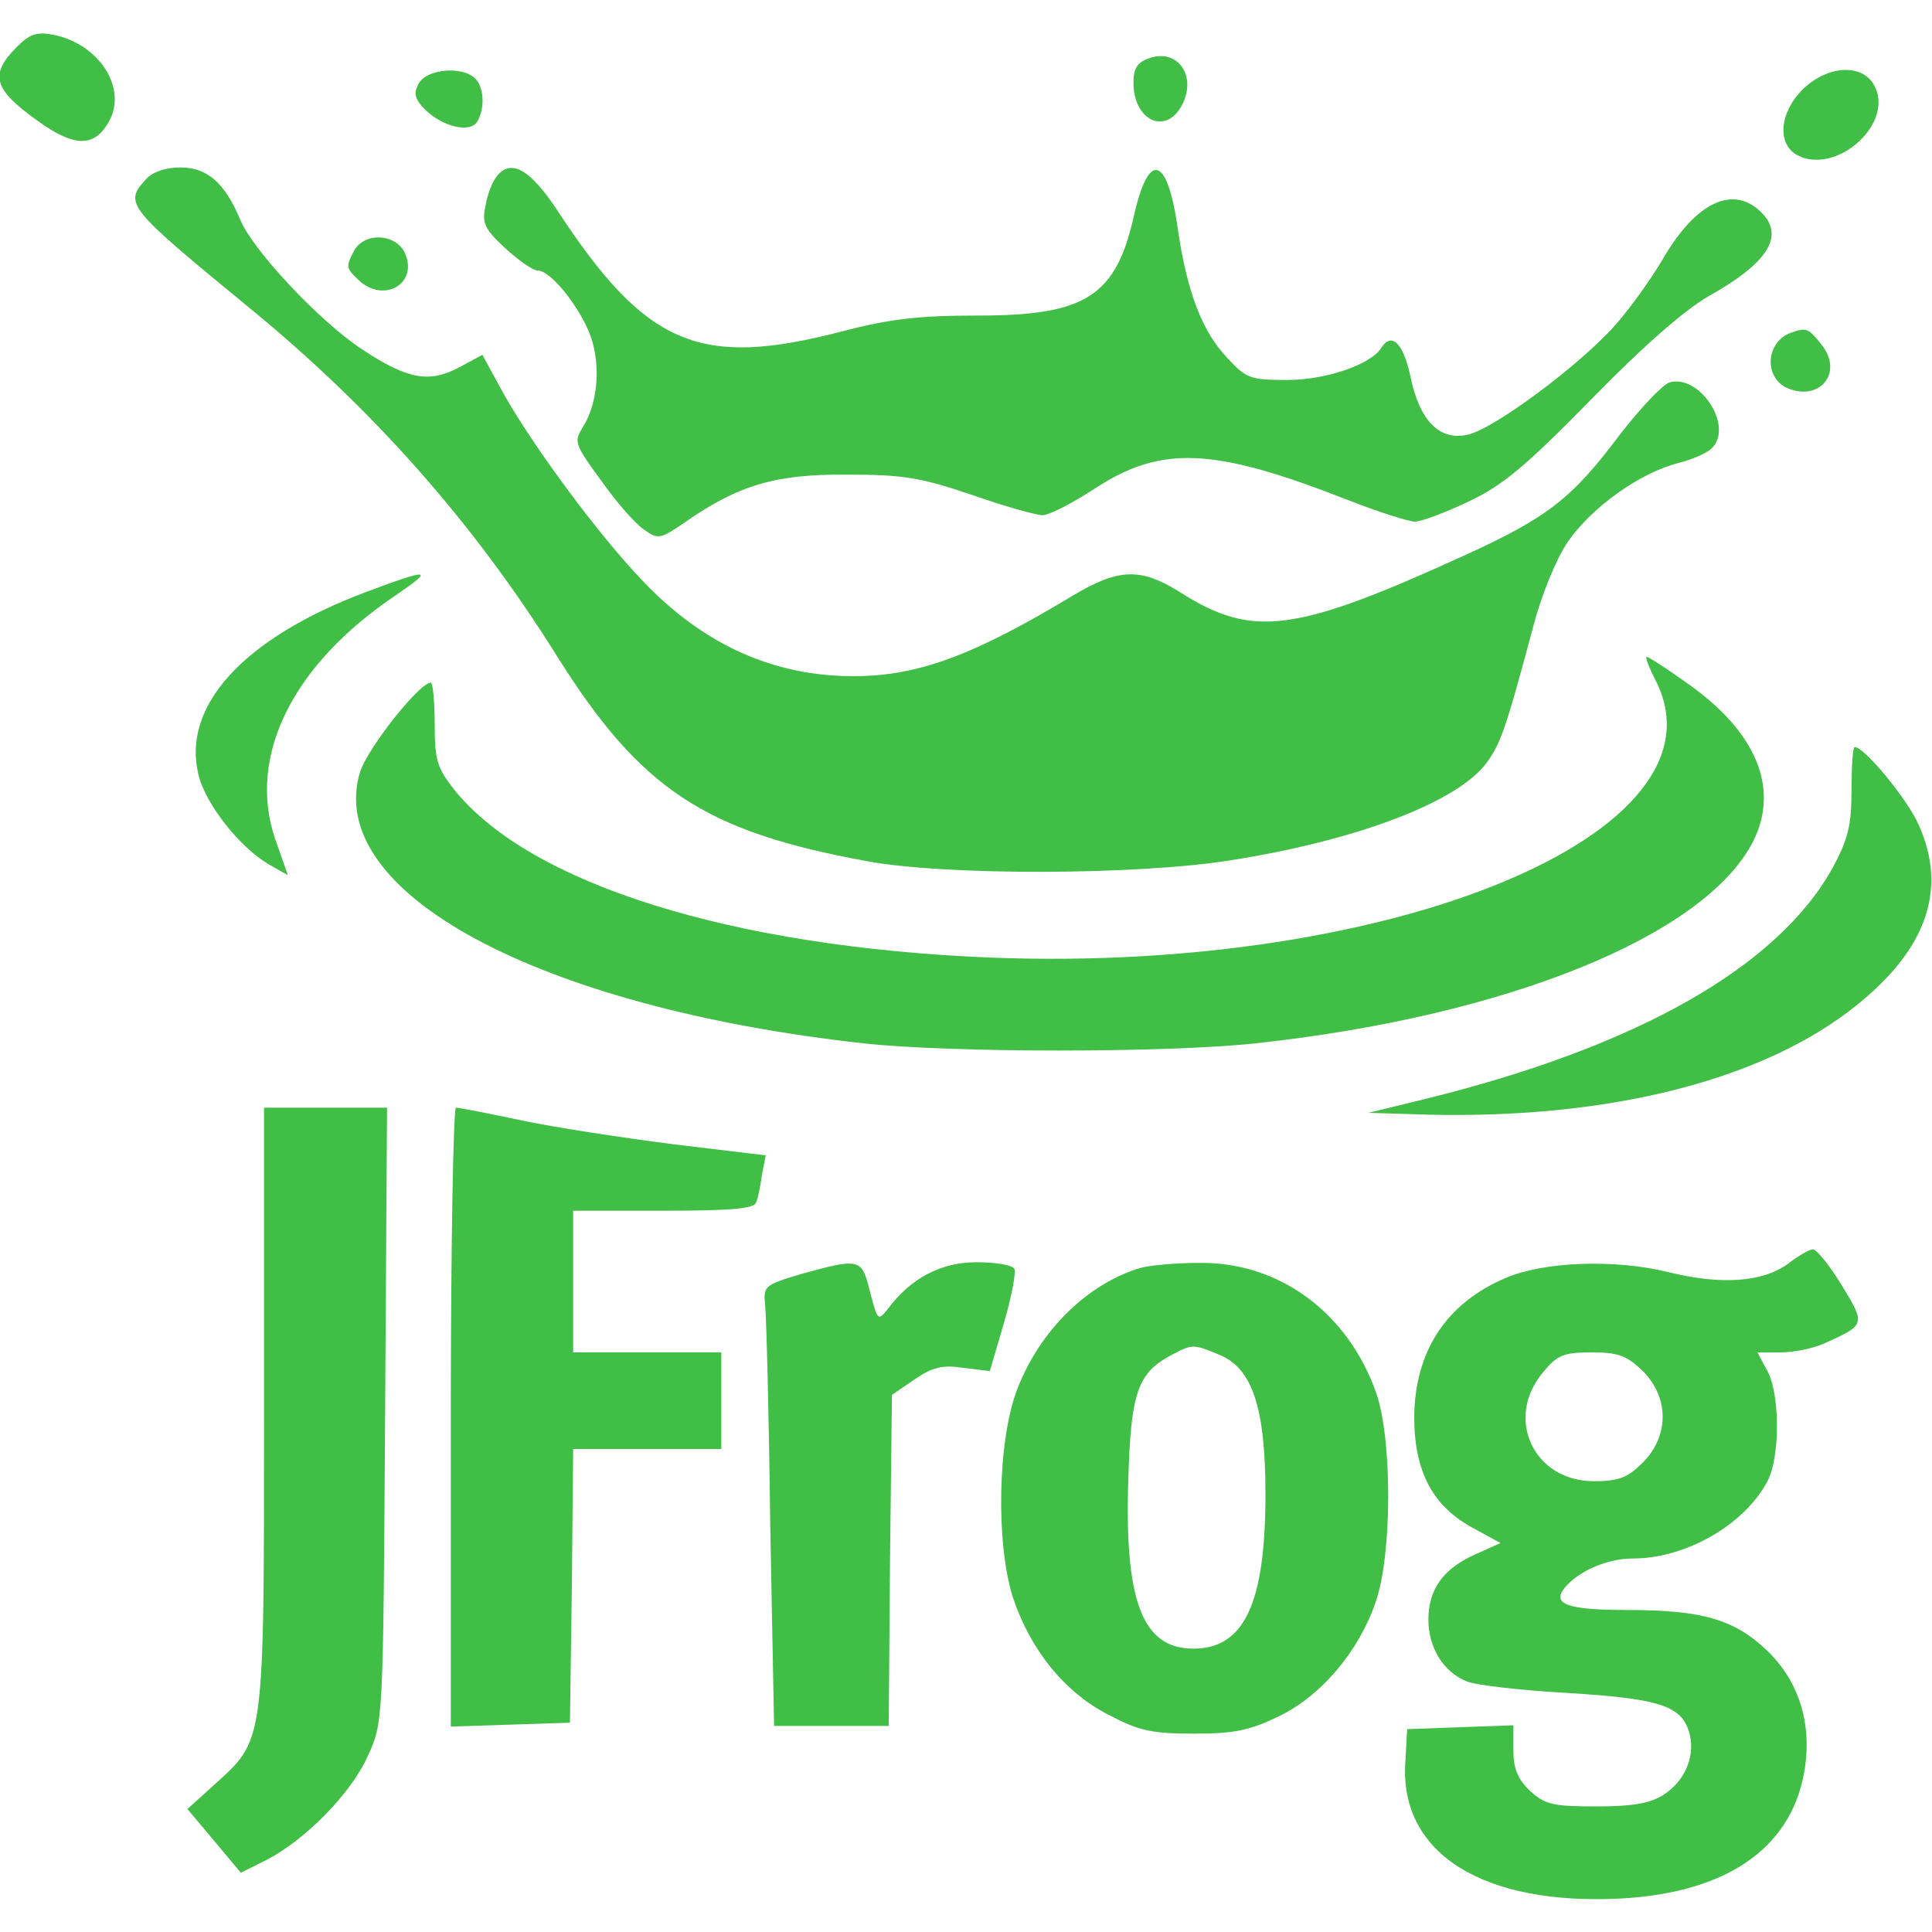
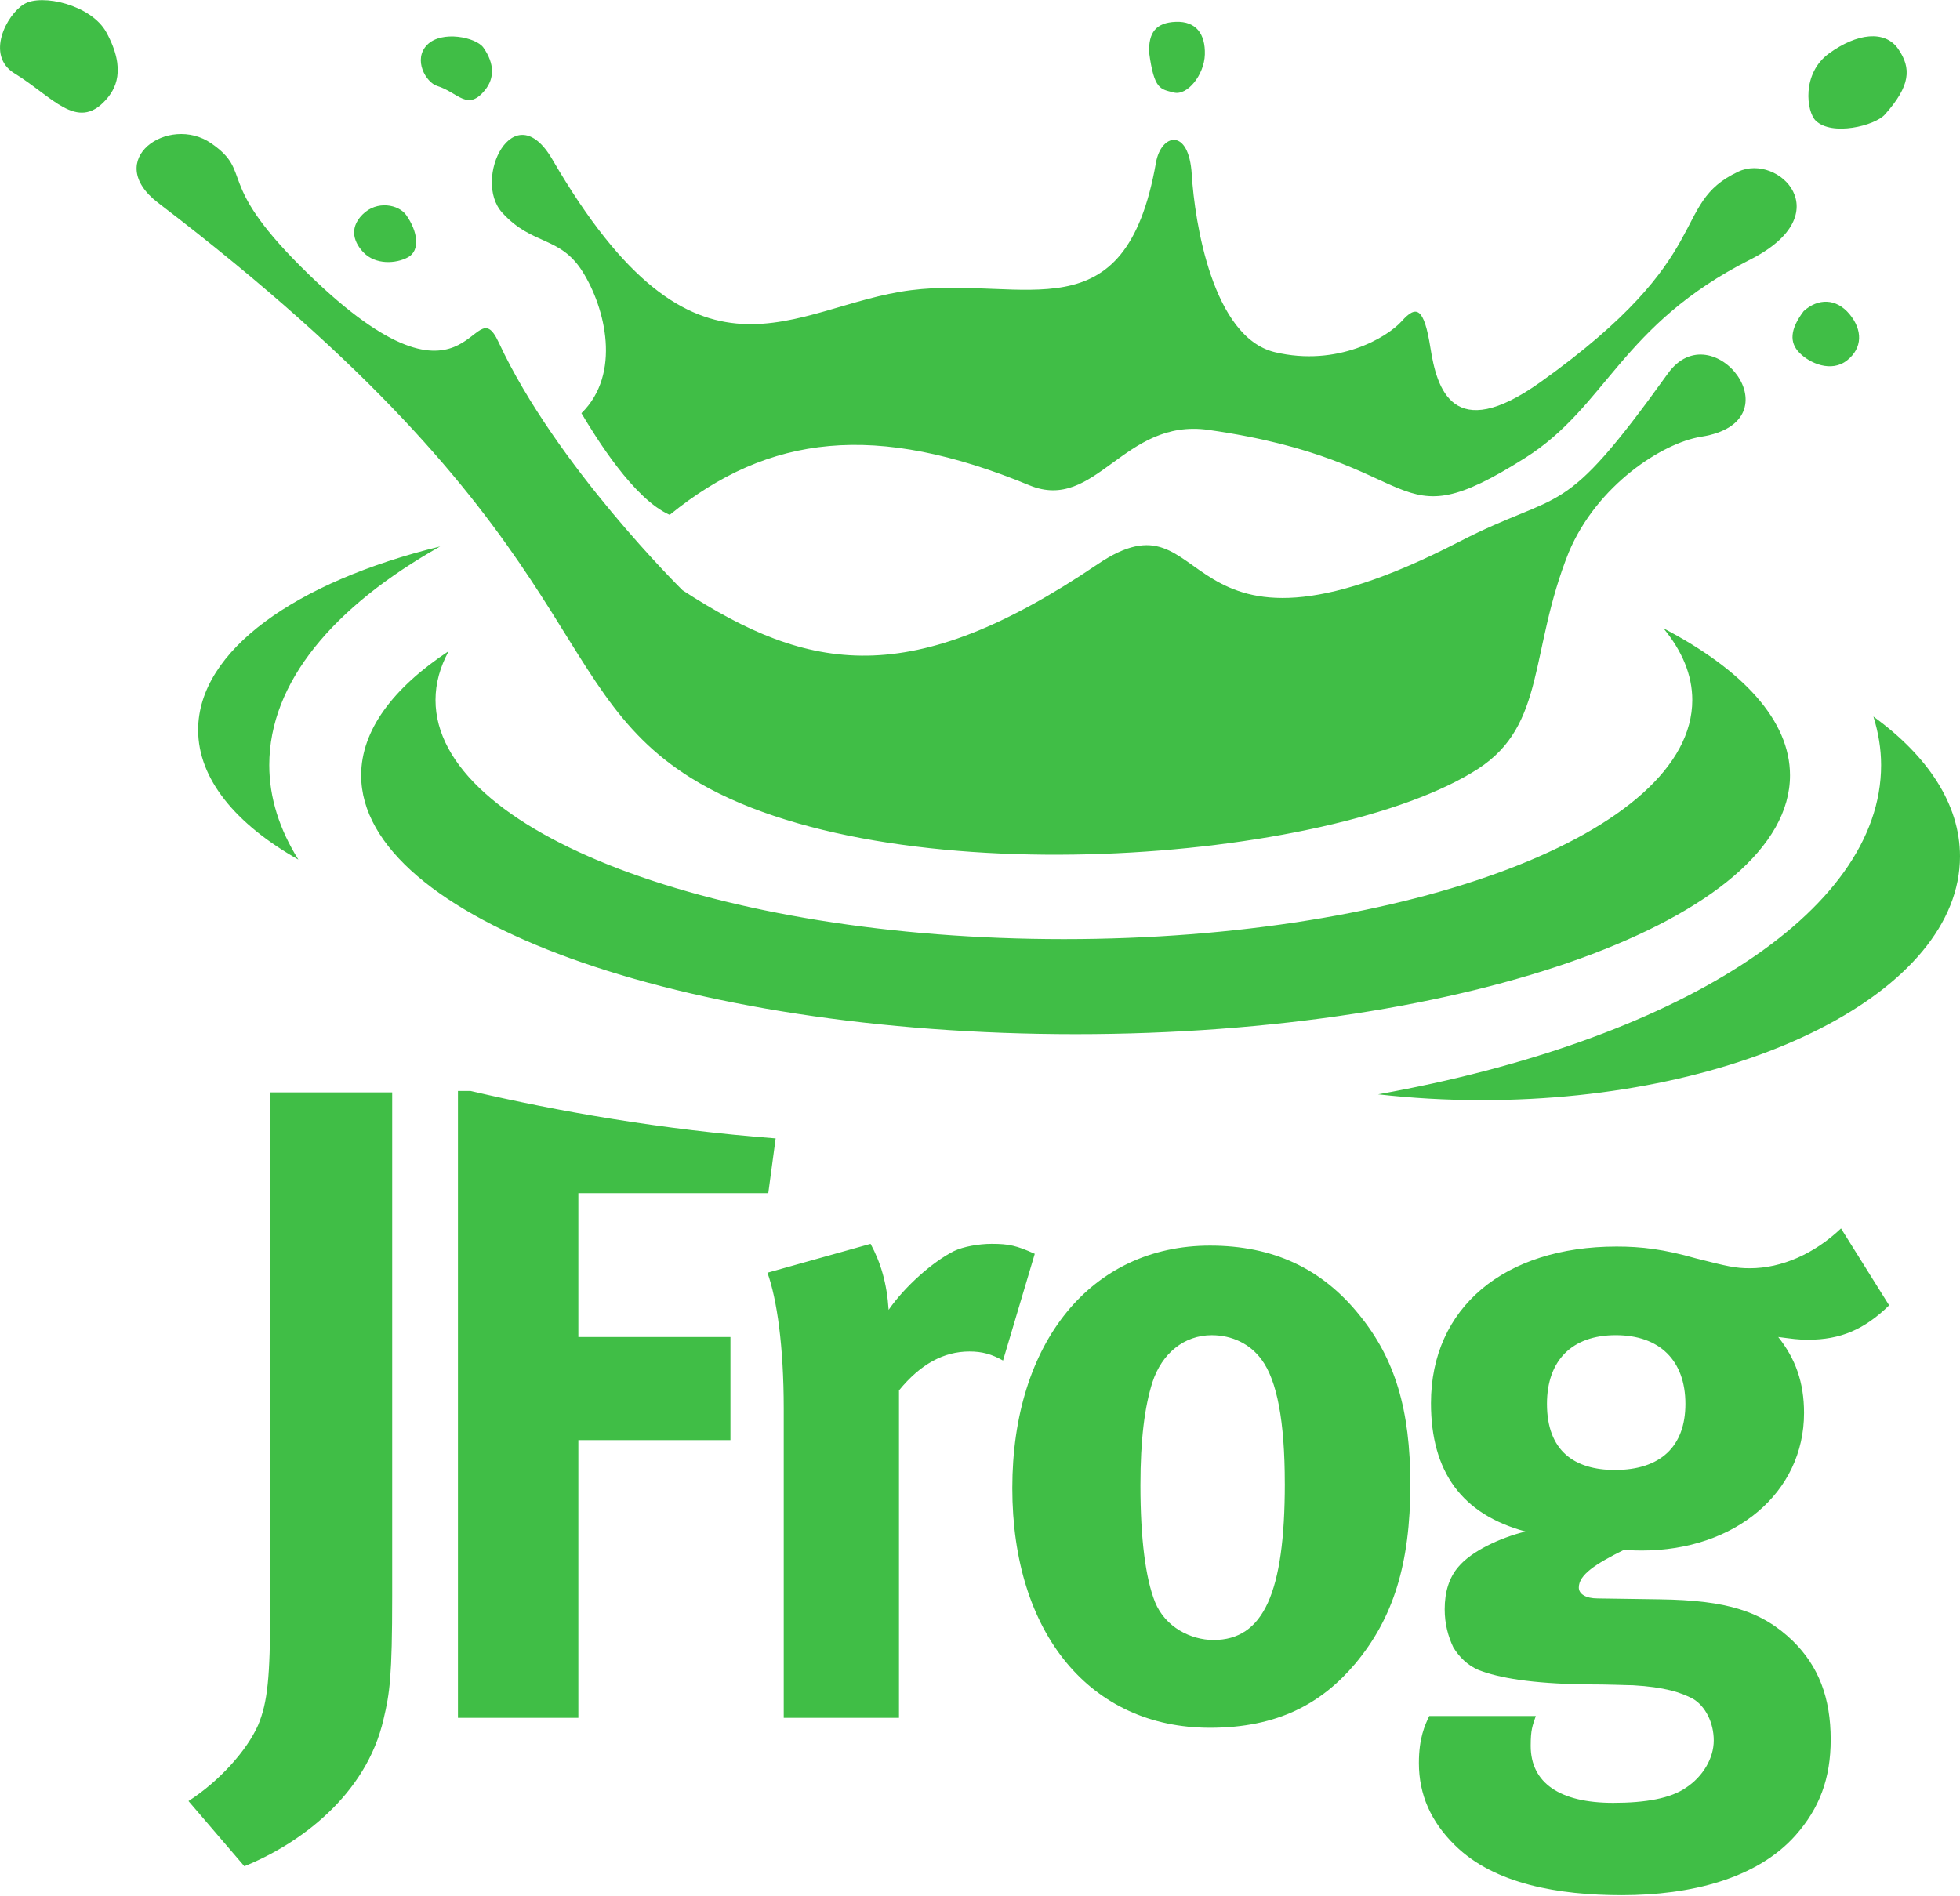
- <svg xmlns="http://www.w3.org/2000/svg" version="1.0" width="300pt" height="300pt" viewBox="0 0 300 300" preserveAspectRatio="xMidYMid meet">
-   <g transform="translate(0,300) scale(0.1,-0.1)" fill="#40be46" stroke="none">
-     <path d="M26 2927 c-43 -43 -36 -66 33 -115 54 -39 85 -41 107 -6 35 52 -9 125 -83 140 -26 5 -37 1 -57 -19z" />
-     <path d="M1783 2909 c-17 -6 -23 -16 -23 -37 0 -60 51 -83 76 -34 23 46 -9 88 -53 71z" />
-     <path d="M650 2870 c-8 -15 -6 -24 10 -40 27 -27 70 -37 81 -19 12 20 11 53 -3 67 -20 20 -76 15 -88 -8z" />
-     <path d="M2799 2861 c-36 -36 -40 -85 -8 -102 59 -31 148 46 121 105 -17 38 -73 36 -113 -3z" />
-     <path d="M227 2722 c-35 -38 -31 -43 159 -199 193 -158 349 -334 479 -542 130 -207 229 -272 480 -318 122 -23 421 -22 565 1 191 30 344 87 394 146 25 31 33 53 77 218 13 49 35 103 53 130 38 55 113 108 172 123 24 6 48 17 54 25 31 36 -23 114 -68 100 -11 -4 -45 -40 -76 -80 -75 -100 -112 -129 -241 -188 -265 -121 -330 -129 -442 -58 -62 39 -96 38 -169 -6 -153 -92 -239 -124 -339 -124 -124 0 -233 49 -327 148 -69 72 -167 205 -214 287 l-35 64 -37 -20 c-46 -24 -79 -18 -149 28 -66 43 -171 155 -190 202 -24 57 -51 81 -93 81 -23 0 -43 -7 -53 -18z" />
-     <path d="M772 2727 c-7 -8 -15 -28 -18 -46 -6 -27 -2 -36 30 -66 21 -19 43 -35 51 -35 22 0 73 -67 85 -111 13 -47 6 -100 -16 -134 -13 -21 -11 -26 30 -82 24 -34 54 -68 67 -76 21 -15 25 -14 64 13 82 57 140 74 250 73 86 0 113 -4 193 -31 51 -18 101 -32 111 -32 10 0 47 19 82 42 103 67 184 63 391 -18 48 -19 96 -34 105 -34 10 0 47 14 83 31 53 25 88 54 190 158 81 83 145 139 183 161 95 53 120 96 79 133 -44 40 -101 10 -151 -77 -17 -29 -50 -75 -73 -101 -55 -62 -188 -161 -229 -170 -44 -10 -75 22 -89 91 -11 51 -29 69 -45 44 -16 -26 -86 -50 -146 -50 -57 0 -64 2 -94 35 -38 40 -62 102 -76 199 -16 114 -45 123 -68 22 -28 -126 -75 -156 -242 -156 -92 0 -137 -5 -213 -25 -220 -57 -303 -22 -441 189 -41 62 -71 80 -93 53z" />
-     <path d="M550 2611 c-13 -25 -13 -27 6 -45 37 -37 92 -9 74 38 -12 33 -63 37 -80 7z" />
-     <path d="M2780 2483 c-38 -15 -41 -68 -6 -85 51 -23 89 23 55 66 -21 27 -24 28 -49 19z" />
-     <path d="M569 2081 c-192 -72 -289 -179 -260 -287 12 -45 64 -110 108 -136 l30 -17 -20 57 c-43 128 27 270 188 378 60 41 53 42 -46 5z" />
-     <path d="M2571 1943 c120 -235 -406 -454 -1031 -430 -403 16 -716 114 -834 260 -27 34 -31 46 -31 103 0 35 -3 64 -6 64 -18 0 -99 -103 -110 -139 -56 -186 276 -365 781 -421 135 -15 474 -15 610 0 390 42 697 167 772 313 42 83 5 171 -102 246 -32 23 -60 41 -63 41 -3 0 4 -17 14 -37z" />
-     <path d="M2875 1772 c0 -55 -6 -76 -29 -119 -85 -154 -303 -278 -631 -359 l-90 -22 65 -2 c287 -11 530 46 680 159 120 91 156 187 109 291 -18 40 -84 120 -99 120 -3 0 -5 -30 -5 -68z" />
-     <path d="M410 813 c0 -528 1 -513 -78 -585 l-41 -37 42 -50 41 -49 40 20 c60 31 131 103 157 161 24 52 24 52 27 530 l3 477 -96 0 -95 0 0 -467z" />
-     <path d="M700 800 l0 -481 93 3 92 3 3 213 2 212 115 0 115 0 0 75 0 75 -115 0 -115 0 0 110 0 110 140 0 c104 0 142 3 144 13 3 6 7 26 9 42 l6 31 -142 17 c-78 10 -184 26 -236 37 -52 11 -98 20 -103 20 -4 0 -8 -216 -8 -480z" />
-     <path d="M2777 1038 c-40 -29 -103 -34 -188 -13 -82 20 -191 16 -250 -9 -93 -39 -142 -114 -143 -216 0 -84 28 -138 90 -172 l44 -24 -40 -18 c-49 -22 -72 -54 -72 -101 0 -44 24 -82 60 -96 15 -6 86 -14 159 -18 143 -9 176 -20 187 -65 8 -34 -8 -72 -41 -93 -20 -13 -47 -18 -104 -18 -68 0 -80 3 -103 24 -19 18 -26 34 -26 63 l0 39 -82 -3 -83 -3 -3 -55 c-7 -139 122 -219 335 -208 163 9 262 77 284 193 14 75 -6 142 -56 191 -51 49 -101 64 -217 64 -95 0 -119 9 -98 35 22 26 66 45 106 45 82 0 174 53 209 121 19 37 19 132 0 169 l-16 30 36 0 c20 0 50 6 68 14 64 29 64 29 27 90 -19 31 -39 56 -45 56 -5 0 -23 -10 -38 -22z m-226 -167 c41 -41 41 -101 0 -142 -24 -24 -38 -29 -76 -29 -94 0 -139 98 -79 169 22 27 32 31 76 31 41 0 54 -5 79 -29z" />
-     <path d="M1245 1022 c-57 -17 -60 -19 -57 -47 2 -17 6 -171 8 -342 l6 -313 89 0 89 0 2 257 3 257 35 24 c28 19 43 23 76 18 l41 -5 22 75 c12 41 19 79 16 84 -4 6 -30 10 -59 10 -54 0 -101 -24 -137 -72 -16 -20 -16 -19 -28 26 -13 52 -15 53 -106 28z" />
-     <path d="M1770 1031 c-82 -25 -155 -97 -190 -187 -31 -79 -34 -241 -7 -325 27 -81 81 -148 149 -182 47 -25 68 -29 132 -29 63 0 86 5 132 27 66 32 124 101 150 177 26 74 26 253 1 325 -44 125 -151 204 -276 202 -36 0 -77 -4 -91 -8z m124 -135 c51 -21 71 -83 71 -216 0 -170 -33 -240 -112 -240 -79 0 -107 73 -101 262 4 138 15 167 69 195 30 16 33 16 73 -1z" />
+ <svg xmlns="http://www.w3.org/2000/svg" xml:space="preserve" width="2.779in" height="2.688in" version="1.0" style="shape-rendering:geometricPrecision; text-rendering:geometricPrecision; image-rendering:optimizeQuality; fill-rule:evenodd; clip-rule:evenodd" viewBox="0 0 1002.96 969.97">
+   <defs>
+     <style type="text/css">
+    
+     .fil0 {fill:#40BE46;fill-rule:nonzero}
+    
+   </style>
+   </defs>
+   <g id="Layer_x0020_1">
+     <path class="fil0" d="M445.49 636.58l-52.78 14.79c4.83,13.43 8.34,37.52 8.34,69.49l0 158.34 58.97 0 0 -167.6c10.98,-13.43 22.86,-19.92 36.07,-19.92 6.58,0 11.42,1.39 17.17,4.63l16.25 -54.63c-9.23,-4.17 -13.2,-5.1 -22.01,-5.1 -6.58,0 -14.49,1.39 -19.36,3.71 -10.98,5.56 -25.05,18.03 -33.42,30.08 -0.86,-13.44 -3.97,-24.06 -9.23,-33.79zm-204.73 -78.26l0 0 -6.42 0 0 320.88 61.61 0 0 -142.16 77.83 0 0 -52.78 -77.83 0 0 -73.63 97.19 0 3.77 -28.03c-58.44,-4.47 -111.51,-13.86 -156.15,-24.29zm-144.31 363.46l0 0 28.59 33.36c27.7,-11.12 62.44,-36.14 71.28,-75.48 3.08,-12.94 4.37,-21.31 4.37,-62.97l0 -257.64 -62.44 0 0 264.59c0,34.71 -1.32,47.68 -6.16,59.26 -5.72,12.97 -19.82,28.72 -35.64,38.88zm561.01 -162.51l0 0c0,56.02 -10.99,80.08 -36.5,80.08 -11.45,0 -24.65,-6.45 -29.91,-19.42 -4.83,-12.04 -7.48,-32.43 -7.48,-59.73 0,-23.63 2.18,-40.27 6.15,-52.78 4.83,-14.82 16.28,-24.09 30.34,-24.09 10.56,0 19.79,4.63 25.51,12.51 7.91,10.66 11.88,31.5 11.88,63.44zm36.07 92.15l0 0c19.36,-23.16 28.16,-50.96 28.16,-91.69 0,-38.45 -7.94,-64.36 -25.98,-86.6 -19.32,-24.06 -44.41,-35.64 -76.54,-35.64 -60.69,0 -101.16,49.54 -101.16,124.09 0,74.55 40.01,122.7 101.16,122.7 34.78,0 57.21,-12.51 74.36,-32.86zm168.92 -132.92l0 0c0,21.77 -12.77,33.82 -36.07,33.82 -20.68,0 -34.78,-9.73 -34.78,-33.82 0,-22.2 12.77,-35.18 35.21,-35.18 22.44,0 35.64,12.97 35.64,35.18zm104.24 -50.46l0 0 -24.62 -39.34c-13.63,12.97 -30.38,20.38 -46.62,20.38 -7.48,0 -11.45,-0.96 -27.73,-5.09 -16.28,-4.63 -27.7,-6.02 -40.47,-6.02 -57.64,0 -95,31.47 -95,80.11 0,35.18 15.82,56.95 48.38,65.75 -13.2,3.24 -27.73,10.16 -34.31,18.03 -4.83,5.56 -7.05,12.97 -7.05,21.77 0,7.41 1.75,13.9 4.4,19.46 3.08,5.1 7.48,9.27 12.77,11.55 10.56,4.2 27.73,6.98 54.1,7.41 13.63,0 22.01,0.46 25.08,0.46 16.28,0.93 24.62,3.71 30.77,6.98 6.16,3.67 10.56,12.01 10.56,21.28 0,9.26 -5.69,18.53 -14.06,24.09 -7.91,5.53 -20.68,7.84 -37.39,7.84 -27.3,0 -42.22,-10.16 -42.22,-29.15 0,-8.34 0.89,-10.19 2.61,-15.29l-54.53 0c-2.18,4.63 -5.29,11.12 -5.29,24.09 0,16.21 6.19,30.08 18.5,42.12 20.22,19.92 53.24,25.48 85.34,25.48 35.18,0 69.06,-8.34 88.85,-30.57 12.31,-13.9 18.03,-29.15 18.03,-49.07 0,-21.31 -6.16,-37.52 -19.36,-50.46 -15.82,-15.29 -33.85,-20.85 -68.17,-21.31l-31.7 -0.46c-6.15,0 -9.66,-2.32 -9.66,-5.56 0,-6.49 8.37,-12.04 23.33,-19.42 4.4,0.46 6.15,0.46 8.8,0.46 47.95,0 83.12,-29.65 83.12,-70.42 0,-15.72 -4.4,-27.76 -13.2,-38.88 7.48,0.93 9.7,1.39 15.39,1.39 16.28,0 28.59,-5.1 41.37,-17.6zm-741.48 -388.41l0 0c-73.73,18.03 -123.82,53.31 -123.82,93.91 0,25.12 19.22,48.18 51.29,66.38 -9.63,-15.42 -14.89,-31.63 -14.89,-48.38 0,-42.22 32.69,-81.04 87.43,-111.91zm777.75 158.6l0 0c0,-26.61 -16.41,-51.29 -44.31,-71.54 2.51,8.11 3.94,16.41 3.94,24.85 0,76.24 -106.48,141.46 -257.41,168.5 17.04,1.92 34.78,2.98 52.98,2.98 135.21,0 244.8,-55.86 244.8,-124.78zm-86.99 -41.46l0 0c0,-27.96 -23.96,-53.87 -64.76,-75.25 9.56,11.58 14.76,23.92 14.76,36.73 0,67.57 -143.98,122.37 -321.57,122.37 -177.56,0 -321.54,-54.8 -321.54,-122.37 0,-8.6 2.35,-16.97 6.75,-25.05 -28.52,18.86 -44.8,40.54 -44.8,63.56 0,73.16 163.66,132.49 365.58,132.49 201.92,0 365.58,-59.33 365.58,-132.49zm-159.69 -3.28l0 0c-74.49,48.15 -303.97,66.31 -402.81,4.57 -77.46,-48.41 -50.89,-125.15 -272.46,-294.24 -28.96,-22.1 5.36,-45.56 27.07,-30.54 21.67,15.02 1.82,19.03 45.6,62.84 88.38,88.45 87.52,8.93 101.49,39.01 29.35,63.24 94.11,126.93 94.11,126.93 64.89,42.22 116.67,51.42 212.34,-13.3 60.69,-41.07 35.87,65.29 184.68,-11.35 54.27,-27.96 52.02,-9.43 107.18,-86.3 22.9,-31.93 66.68,24.52 17.04,32.36 -19.85,3.14 -53.37,24.85 -67.77,59.17 -20.32,50.73 -11.52,88.28 -46.46,110.85zm-413.59 -130.04l0 0c-18.4,-8.11 -37.66,-39.44 -45.17,-52.02 20.58,-20.15 12.24,-53.87 0.63,-72.4 -11.61,-18.5 -25.71,-13.24 -41.16,-30.25 -15.45,-17.01 5.82,-61.35 25.65,-27.26 74.19,127.66 122.9,74.55 183.52,66.94 58.17,-7.31 109.59,24.39 125.38,-65.35 2.58,-14.69 16.84,-18.2 18.3,6.09 1.49,24.25 10.59,83.35 42.55,91 32,7.61 57.38,-7.51 64.89,-15.88 7.48,-8.37 11.38,-7.18 14.69,13.63 3.27,20.85 11.38,49.6 56.29,17.57 91.86,-65.55 65.55,-90.9 101.25,-107.74 20.35,-9.6 52.38,21.61 6.06,45.03 -66.25,33.49 -73.26,75.08 -115.12,101.49 -70.35,44.44 -48.84,1.79 -162.04,-14.33 -43.58,-6.22 -57.61,42.39 -91.63,28.36 -78.49,-32.43 -133.25,-26.21 -184.08,15.12zm245.33 -236.63l0 0c2.58,19.16 5.79,18.69 12.67,20.48 6.85,1.75 15.55,-9.03 15.85,-19.49 0.3,-10.49 -4.47,-17.07 -14.82,-16.71 -10.32,0.4 -14.03,5.59 -13.7,15.72zm341.13 34.88l0 0c8.24,8.04 30.24,2.61 35.37,-3.14 13.17,-14.76 13.63,-23.66 6.85,-33.55 -6.82,-9.86 -21.18,-8.07 -35.41,2.25 -14.2,10.29 -11.52,29.88 -6.82,34.45zm-6.19 97.48l0 0c-7.08,9.4 -7.28,16.05 -2.25,21.24 5.36,5.53 16.48,10.33 24.49,3.94 7.97,-6.32 7.97,-15.55 1.19,-23.69 -6.82,-8.14 -16.08,-8.14 -23.43,-1.49zm-699.23 -115.25l0 0c10.79,3.31 15.52,13.34 24.62,1.89 4.5,-5.66 4.93,-13.13 -1.02,-21.57 -3.77,-5.26 -21.28,-8.9 -28.72,-1.39 -7.44,7.51 -0.66,19.29 5.13,21.08zm-216.31 -6.45l0 0c19.33,11.84 32,29.78 46.56,13.77 4.9,-5.33 11.02,-15.42 0.46,-34.74 -7.71,-14.13 -33.12,-19.92 -42.09,-14.49 -8.97,5.39 -19.92,26.27 -4.93,35.47zm178.59 91.66l0 0c6.15,6.39 16.61,5.86 22.87,2.42 6.22,-3.51 4.93,-13.17 -1.06,-21.61 -3.74,-5.26 -14.89,-7.71 -22.34,-0.2 -7.44,7.51 -3.77,14.92 0.53,19.39z" />
  </g>
</svg>
